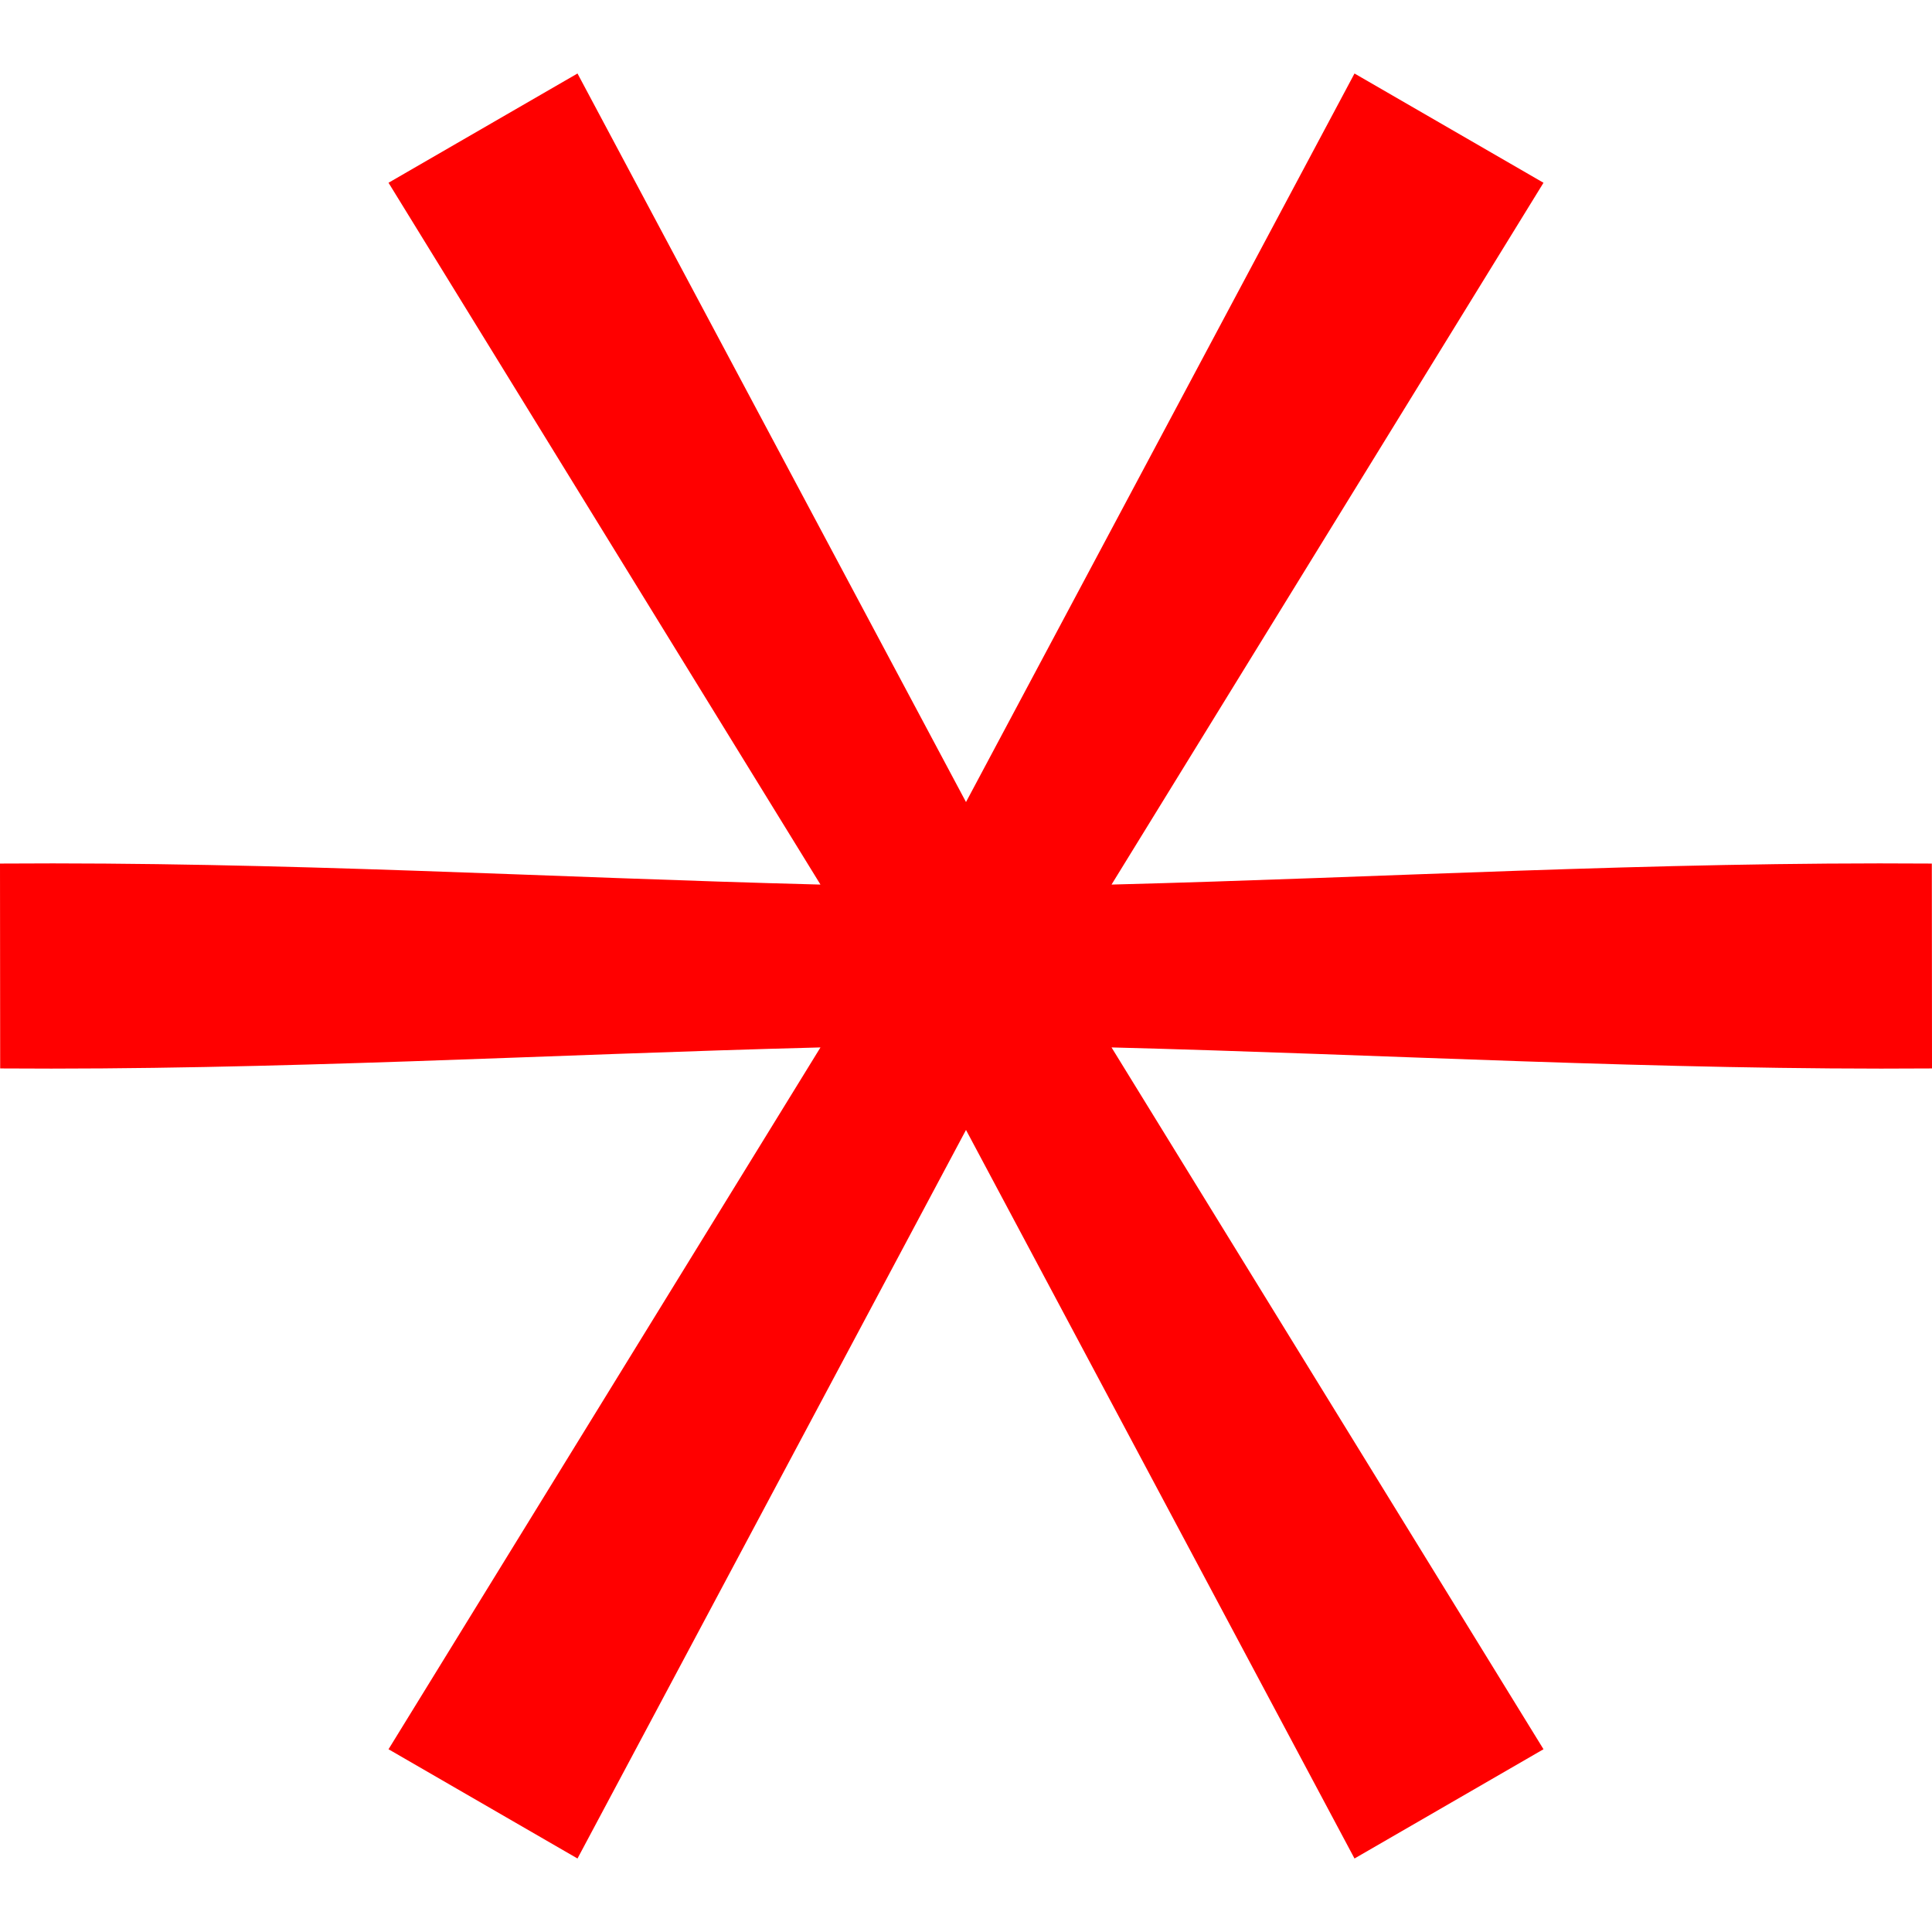
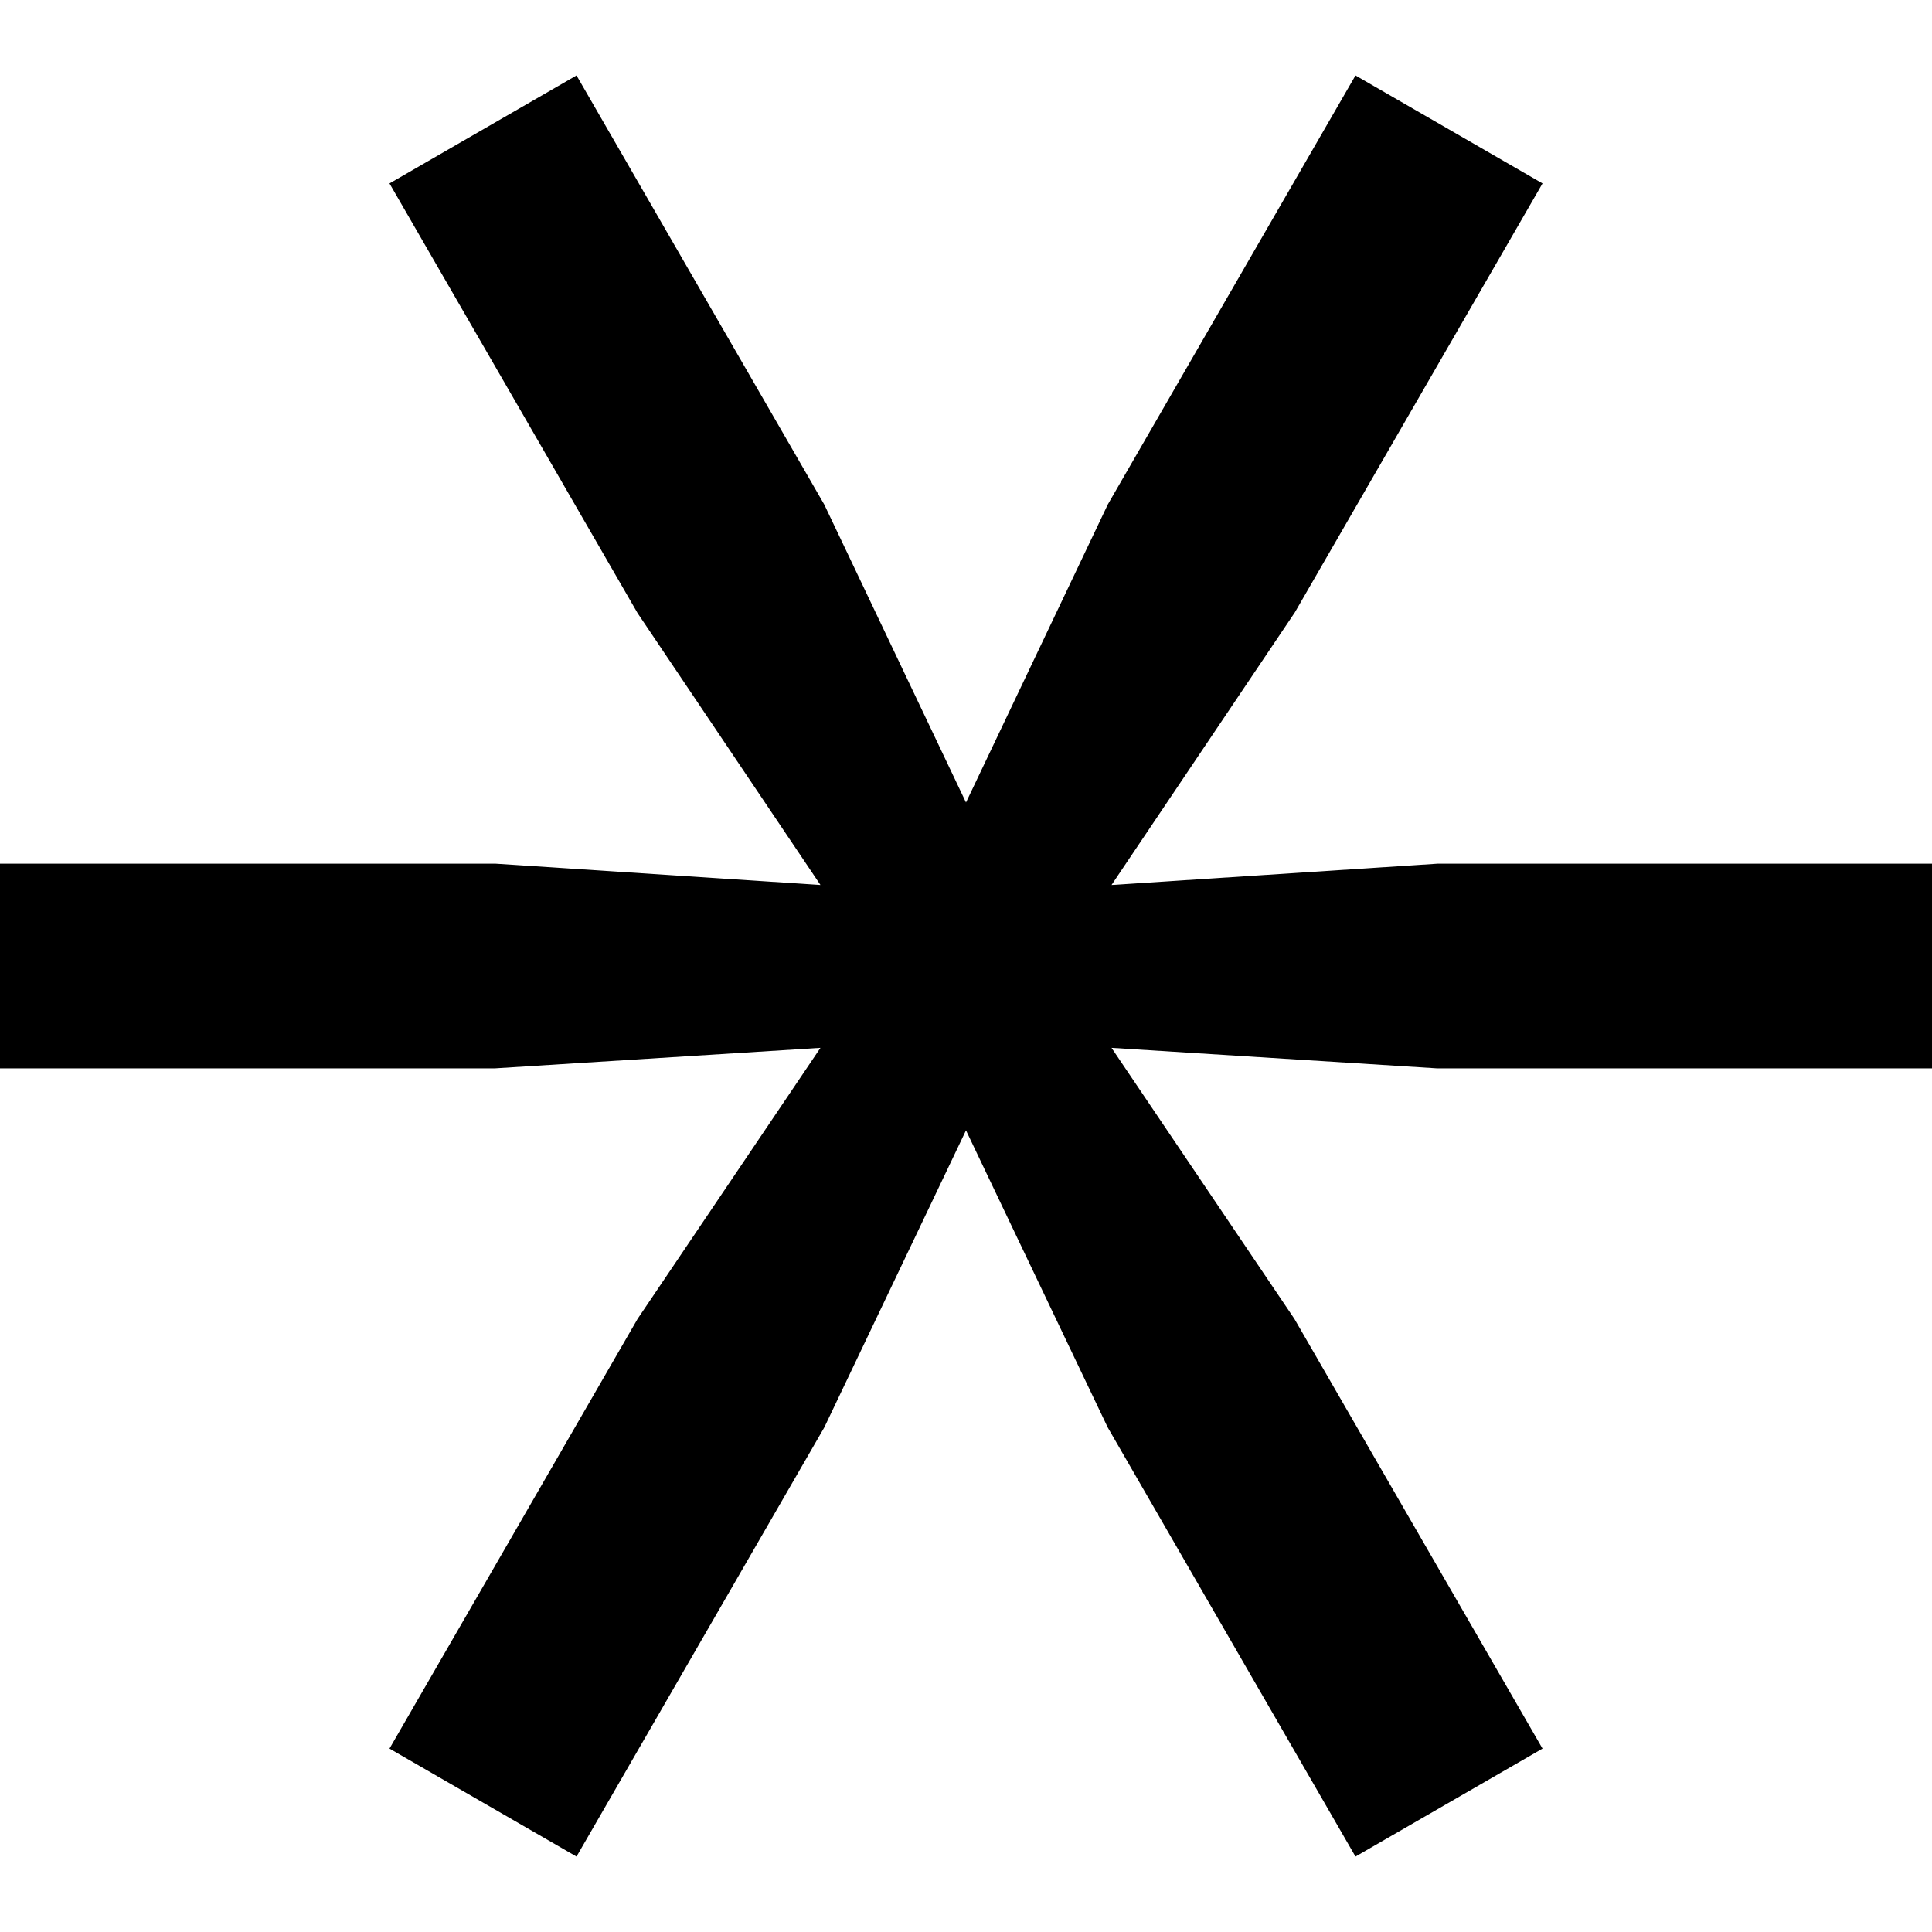
<svg xmlns="http://www.w3.org/2000/svg" width="552" height="552" xml:space="preserve" overflow="hidden" version="1.1" id="svg25">
  <defs id="defs1" />
-   <g id="g124" transform="translate(-5582,-3906)">
-     <rect x="2057" y="222" width="552" height="552" fill="#ffffff" id="rect18-8" style="overflow:hidden" transform="translate(3525,3684)" />
-     <path d="M 2222,243 2333,451.159 2444,243 l 54,31.22 v 0 l -0.1,0.161 -123.32,200.354 c 78.12,-2 154.53,-6.582 234.37,-6.002 0.02,19.512 0.03,39.024 0.05,58.535 -77.28,0.58 -156.28,-4.002 -234.42,-6.004 l 123.32,200.355 0.1,0.161 v 10e-4 L 2444,753 2333,544.841 2222,753 2168,721.781 v -10e-4 0 l 0.11,-0.164 123.31,-200.352 c -78.12,2.001 -156.25,6.583 -234.37,6.003 L 2057,468.732 v 0 l 0.05,10e-4 c 80.7,-0.58 156.25,4.002 234.37,6.002 L 2168.11,274.388 2168,274.22 v 0 0 z" fill-rule="evenodd" id="path19-12" style="overflow:hidden;fill:#ff0000;fill-opacity:1" transform="translate(3525,3684)" />
+   <g id="g244" transform="translate(-12445.619,-42.8396)">
+     <rect x="12445.619" y="42.84" width="552" height="552" fill="#ffffff" id="rect48" style="overflow:hidden" />
+     <path id="rect101" style="fill:#000000;fill-opacity:1;stroke-width:37.678;stroke-miterlimit:3" d="m 12610.338,64.391 -53.436,30.852 70.881,122.77 52.254,77.682 -92.926,-6.094 h -141.492 v 58.48 h 141.492 l 92.926,-5.857 -52.254,77.445 -70.881,122.77 53.436,30.852 70.803,-122.635 40.476,-84.855 40.483,84.854 70.802,122.635 53.436,-30.85 -70.883,-122.77 -52.258,-77.445 92.93,5.857 h 141.492 v -58.48 h -141.172 l -93.25,6.094 52.377,-77.887 70.764,-122.564 -53.436,-30.852 -70.752,122.547 -40.533,85.18 -40.474,-85.092 z" />
  </g>
</svg>
